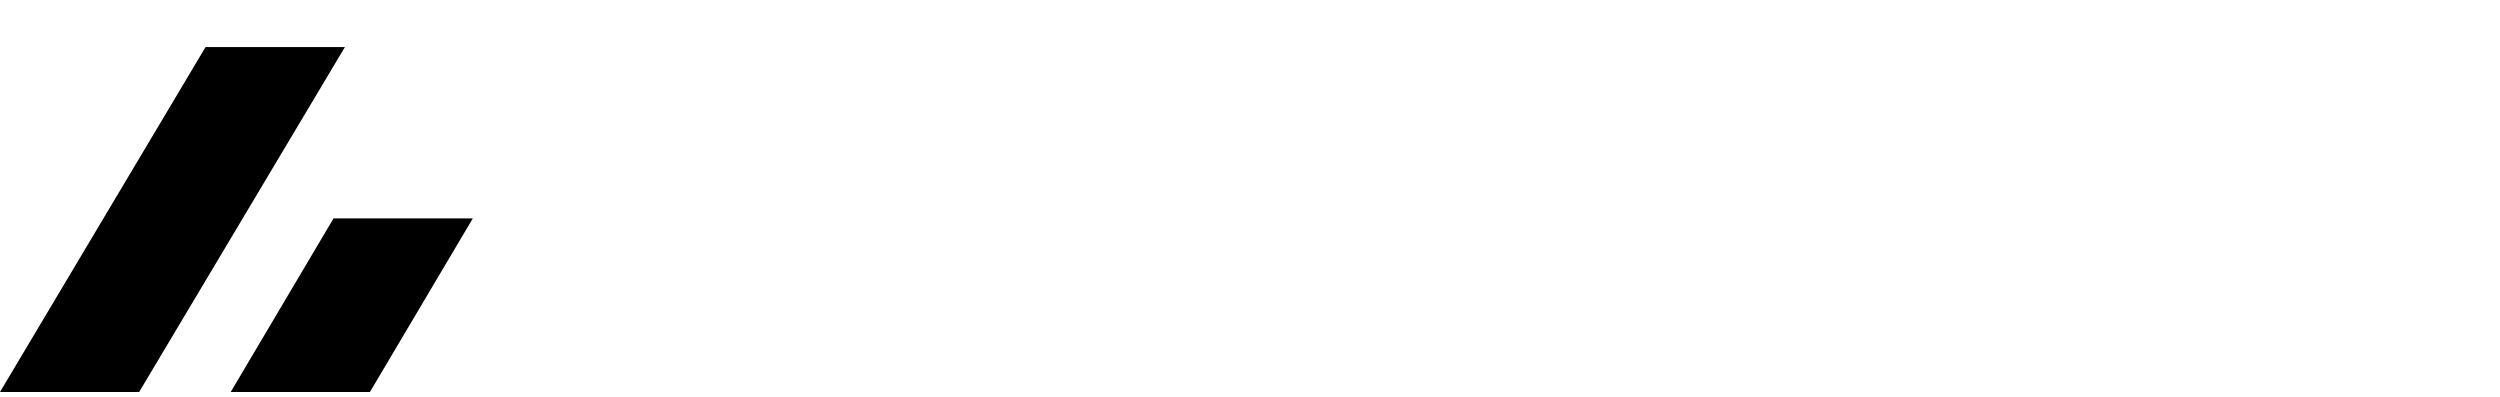
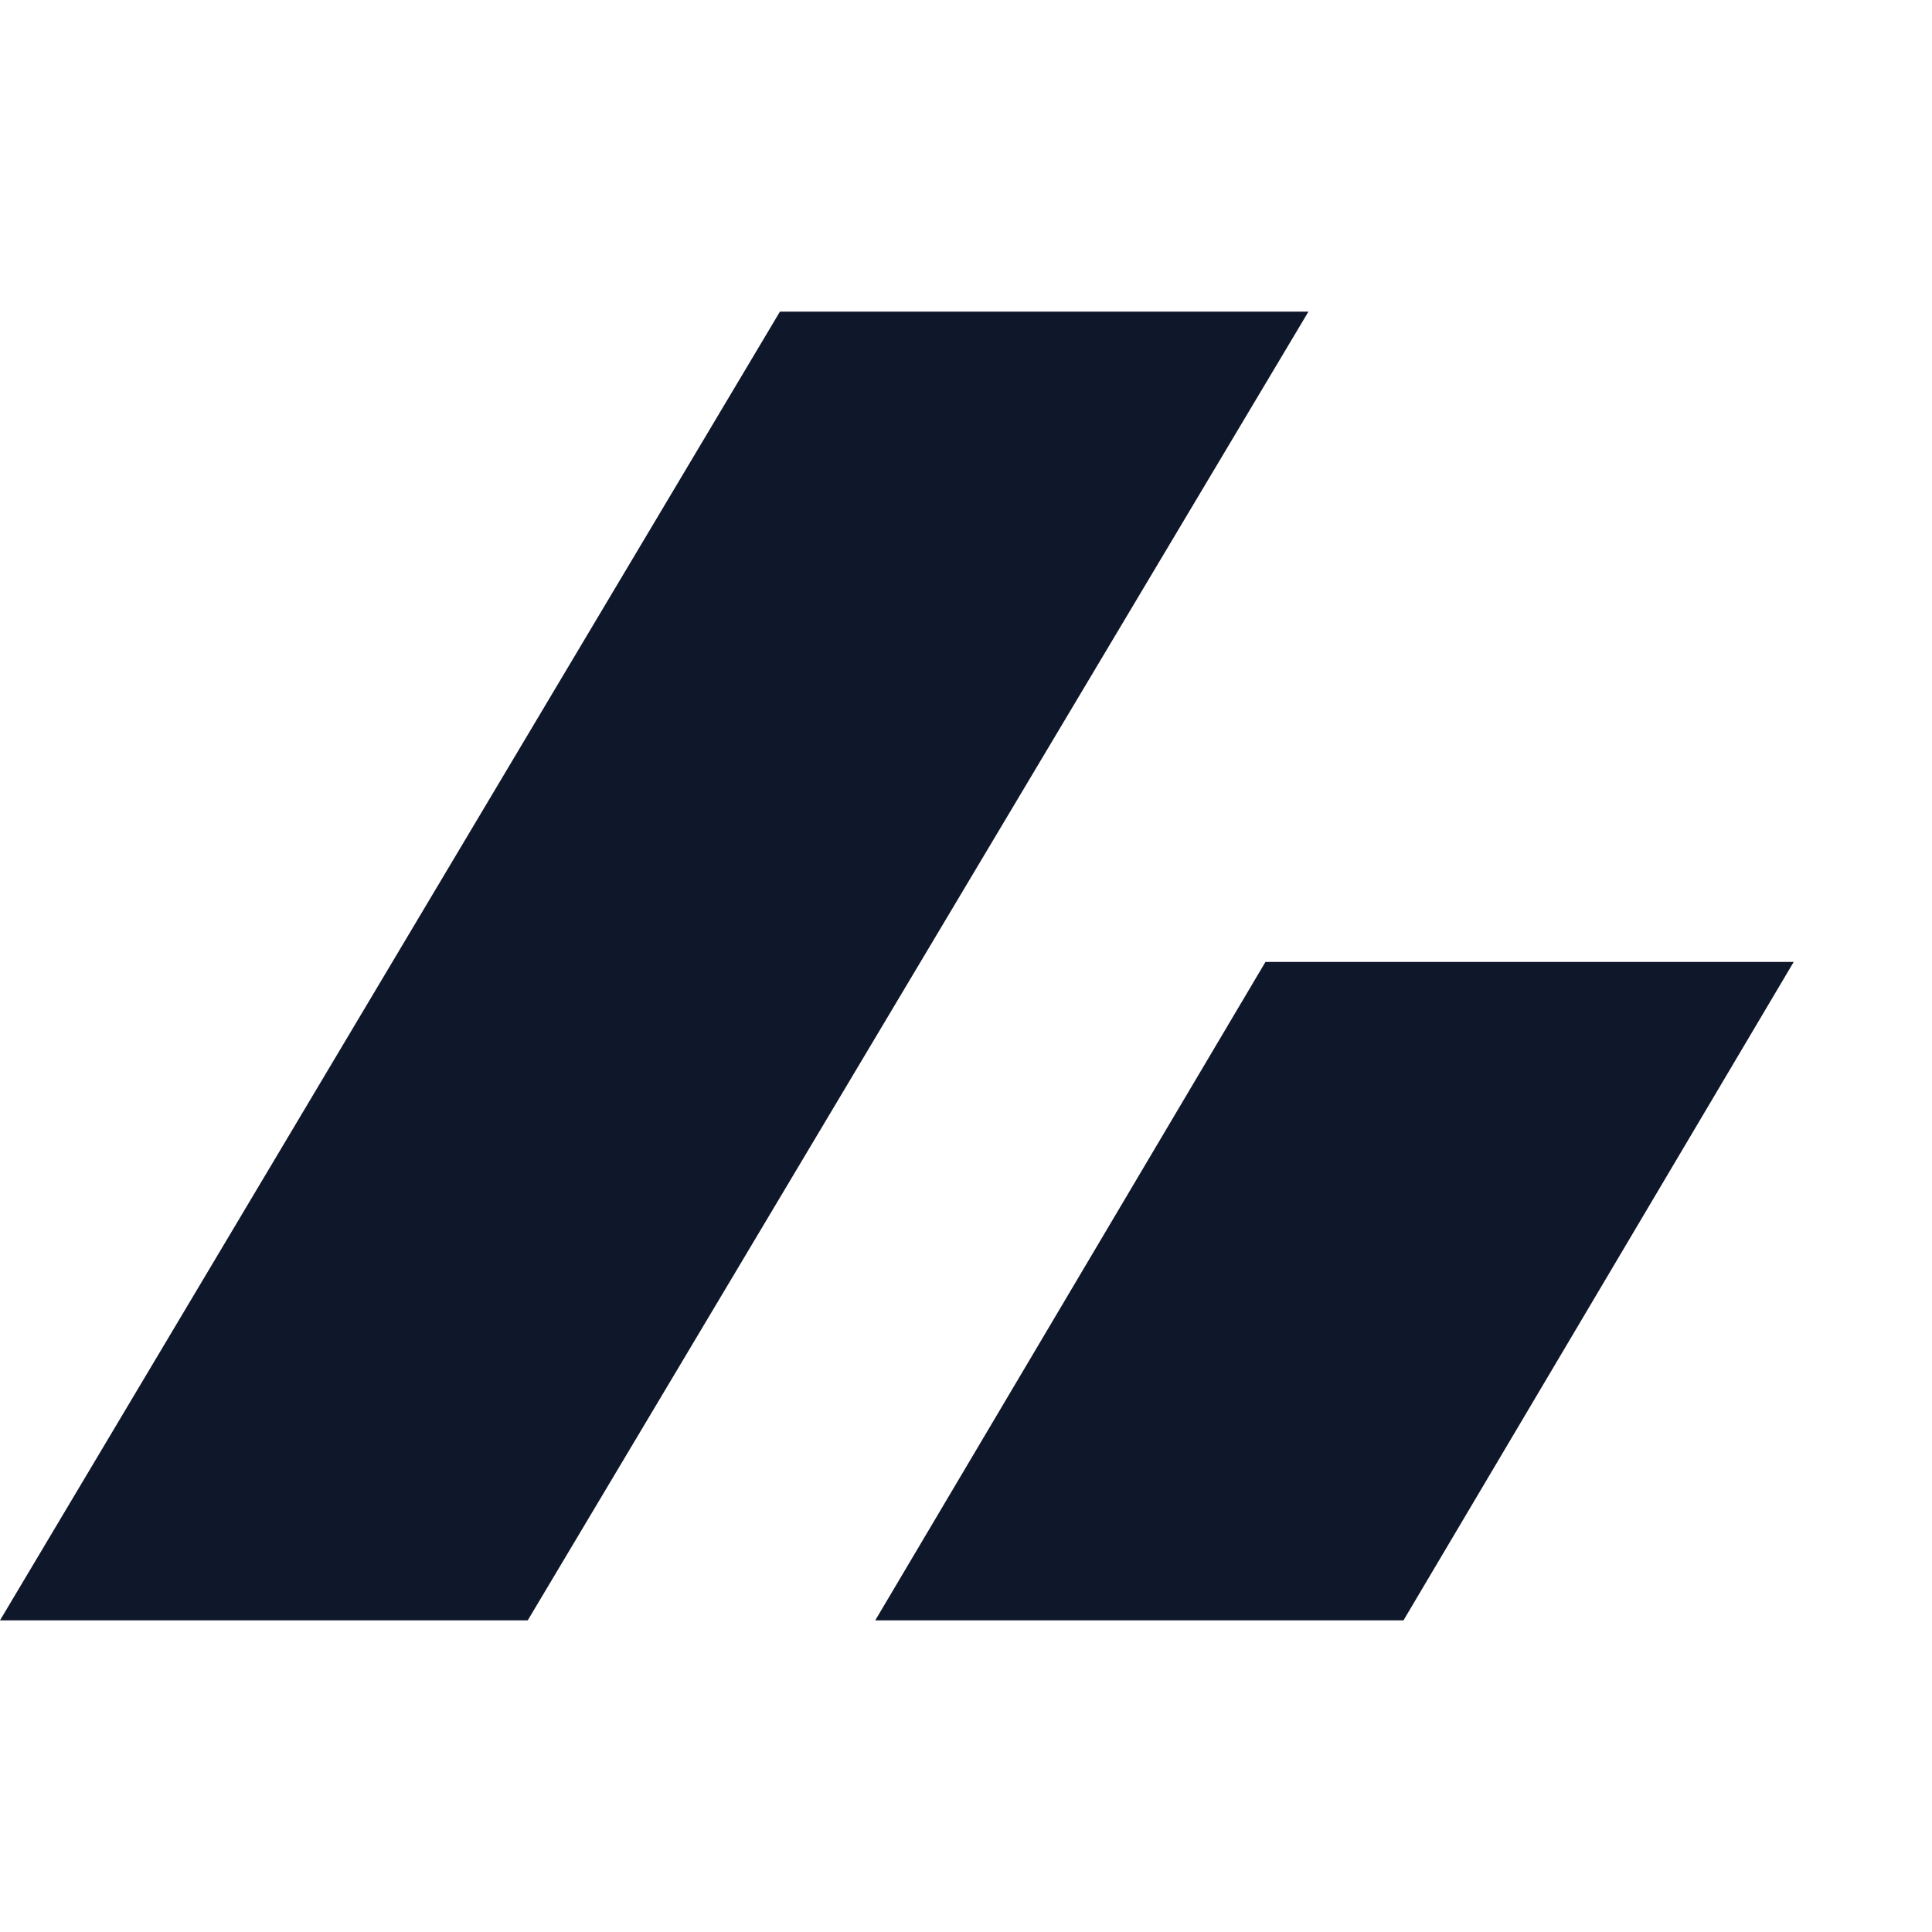
- <svg xmlns="http://www.w3.org/2000/svg" viewBox="92.992 223.675 373.116 59.243" class="mb-8 h-5 w-auto shrink-0 text-fg" aria-label="Logo" role="img" style="     width: 100px; ">
-   <path fill="currentColor" d="M 123.668 230.701 L 144.469 230.701 L 113.758 282.178 L 92.992 282.178 Z" />
-   <path fill="currentColor" d="M 142.768 256.274 L 163.557 256.274 L 148.202 282.178 L 127.424 282.178 Z" />
+ <svg xmlns="http://www.w3.org/2000/svg" viewBox="0 0 76 76">
+   <path fill="#0f172a" d="M 30.68 12.26 L 51.47 12.26 L 20.76 63.74 L 0 63.74 Z" />
+   <path fill="#0f172a" d="M 49.78 37.84 L 70.56 37.84 L 55.21 63.74 L 34.43 63.74 Z" />
</svg>
